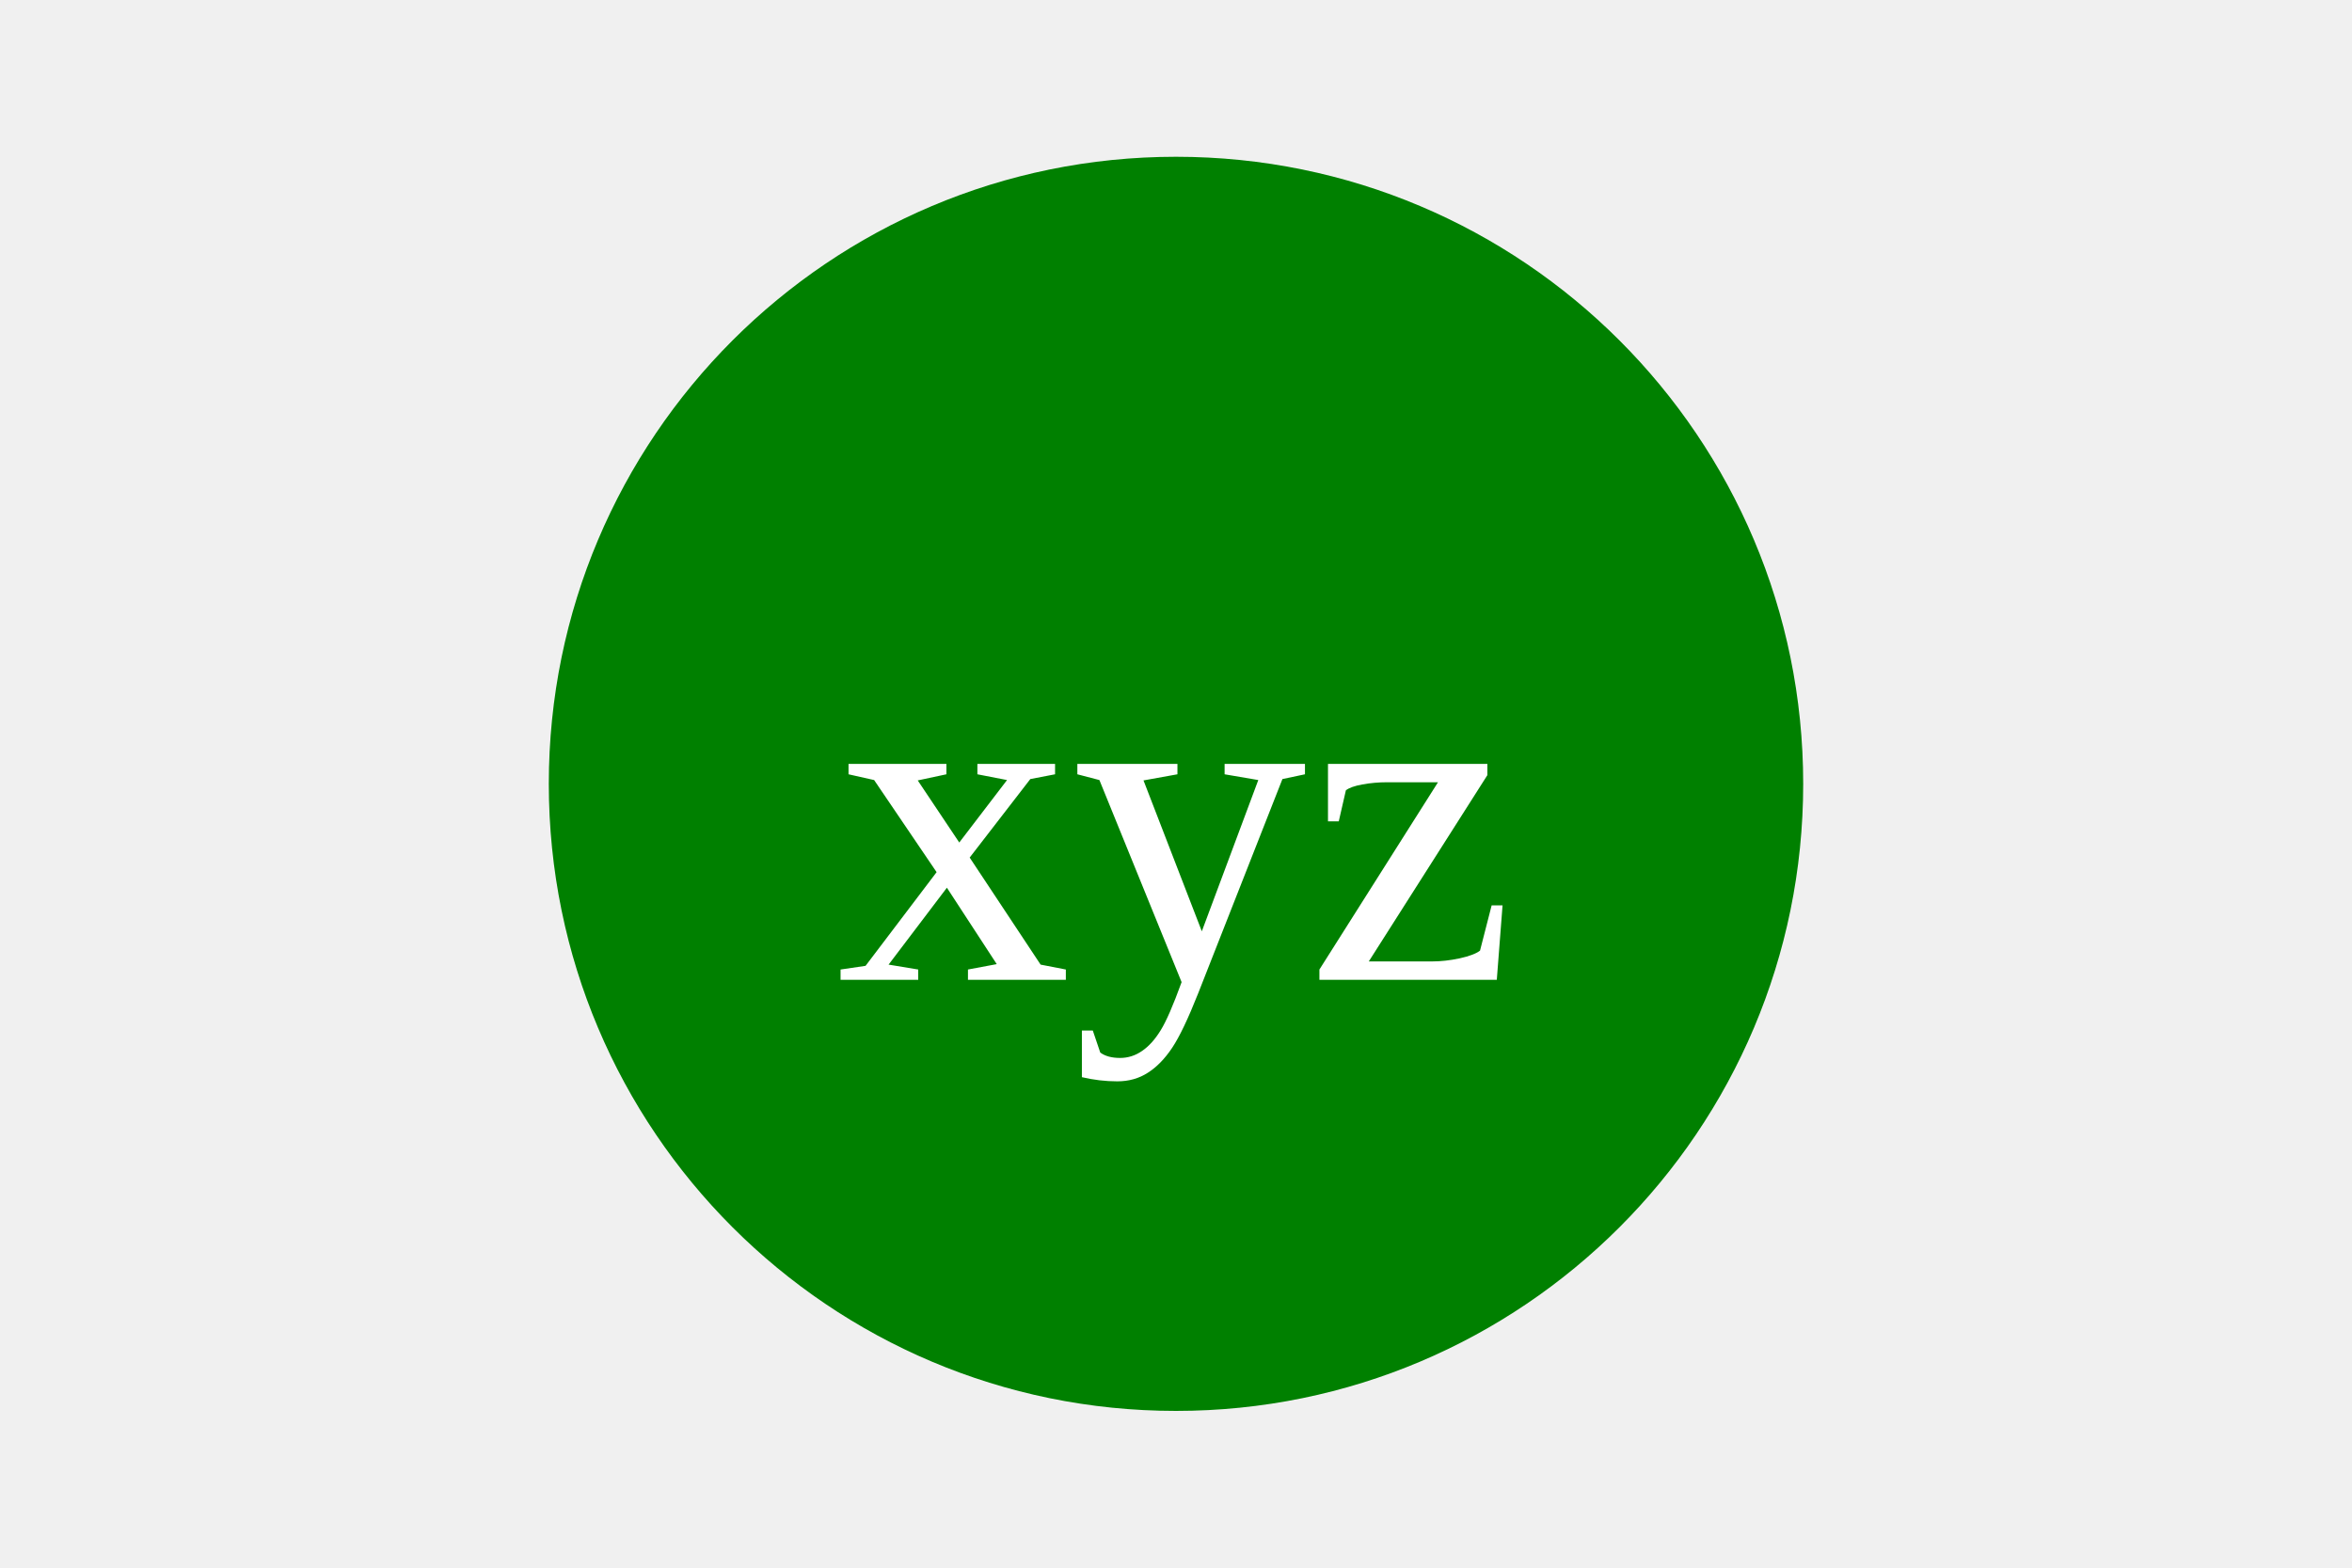
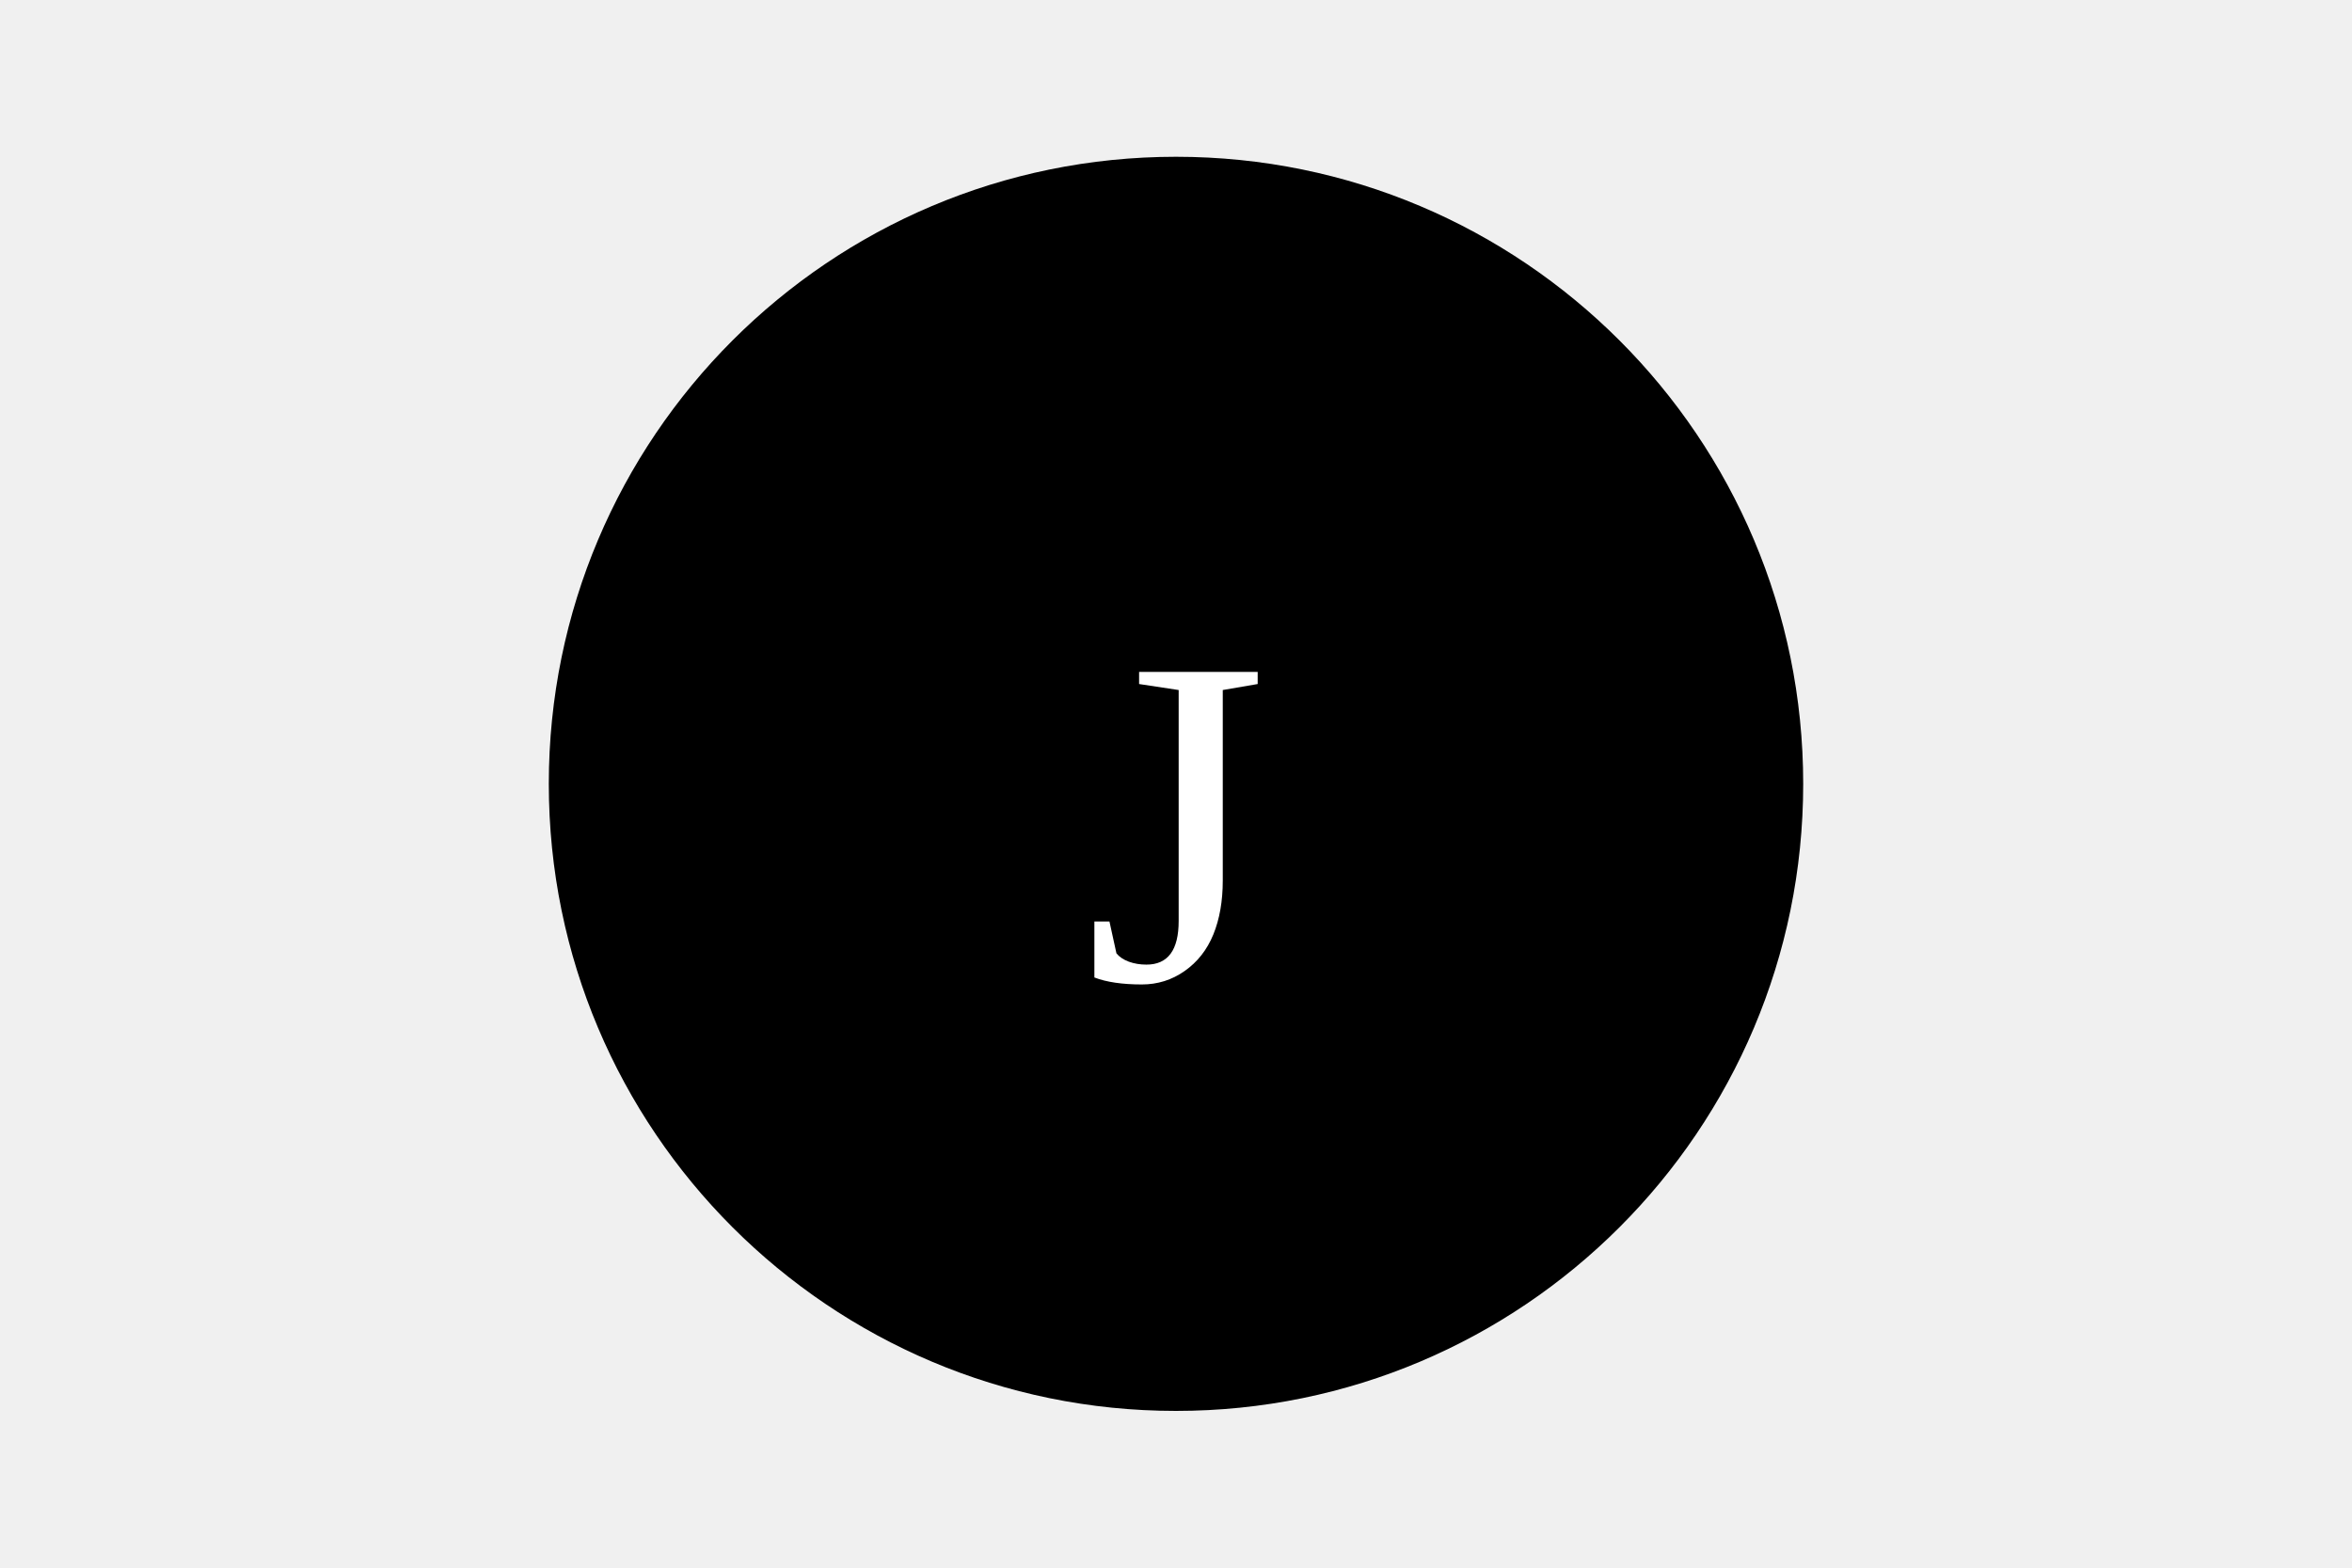
<svg xmlns="http://www.w3.org/2000/svg" version="1.1" width="300" height="200">
-   <circle cx="150" cy="100" r="80" fill="green" />
-   <text x="150" y="125" font-size="60" text-anchor="middle" fill="white">xyz</text>
+   <circle cx="150" cy="100" r="80" fill="black" />
+   <text x="150" y="125" font-size="60" text-anchor="middle" fill="white">J</text>
</svg>
